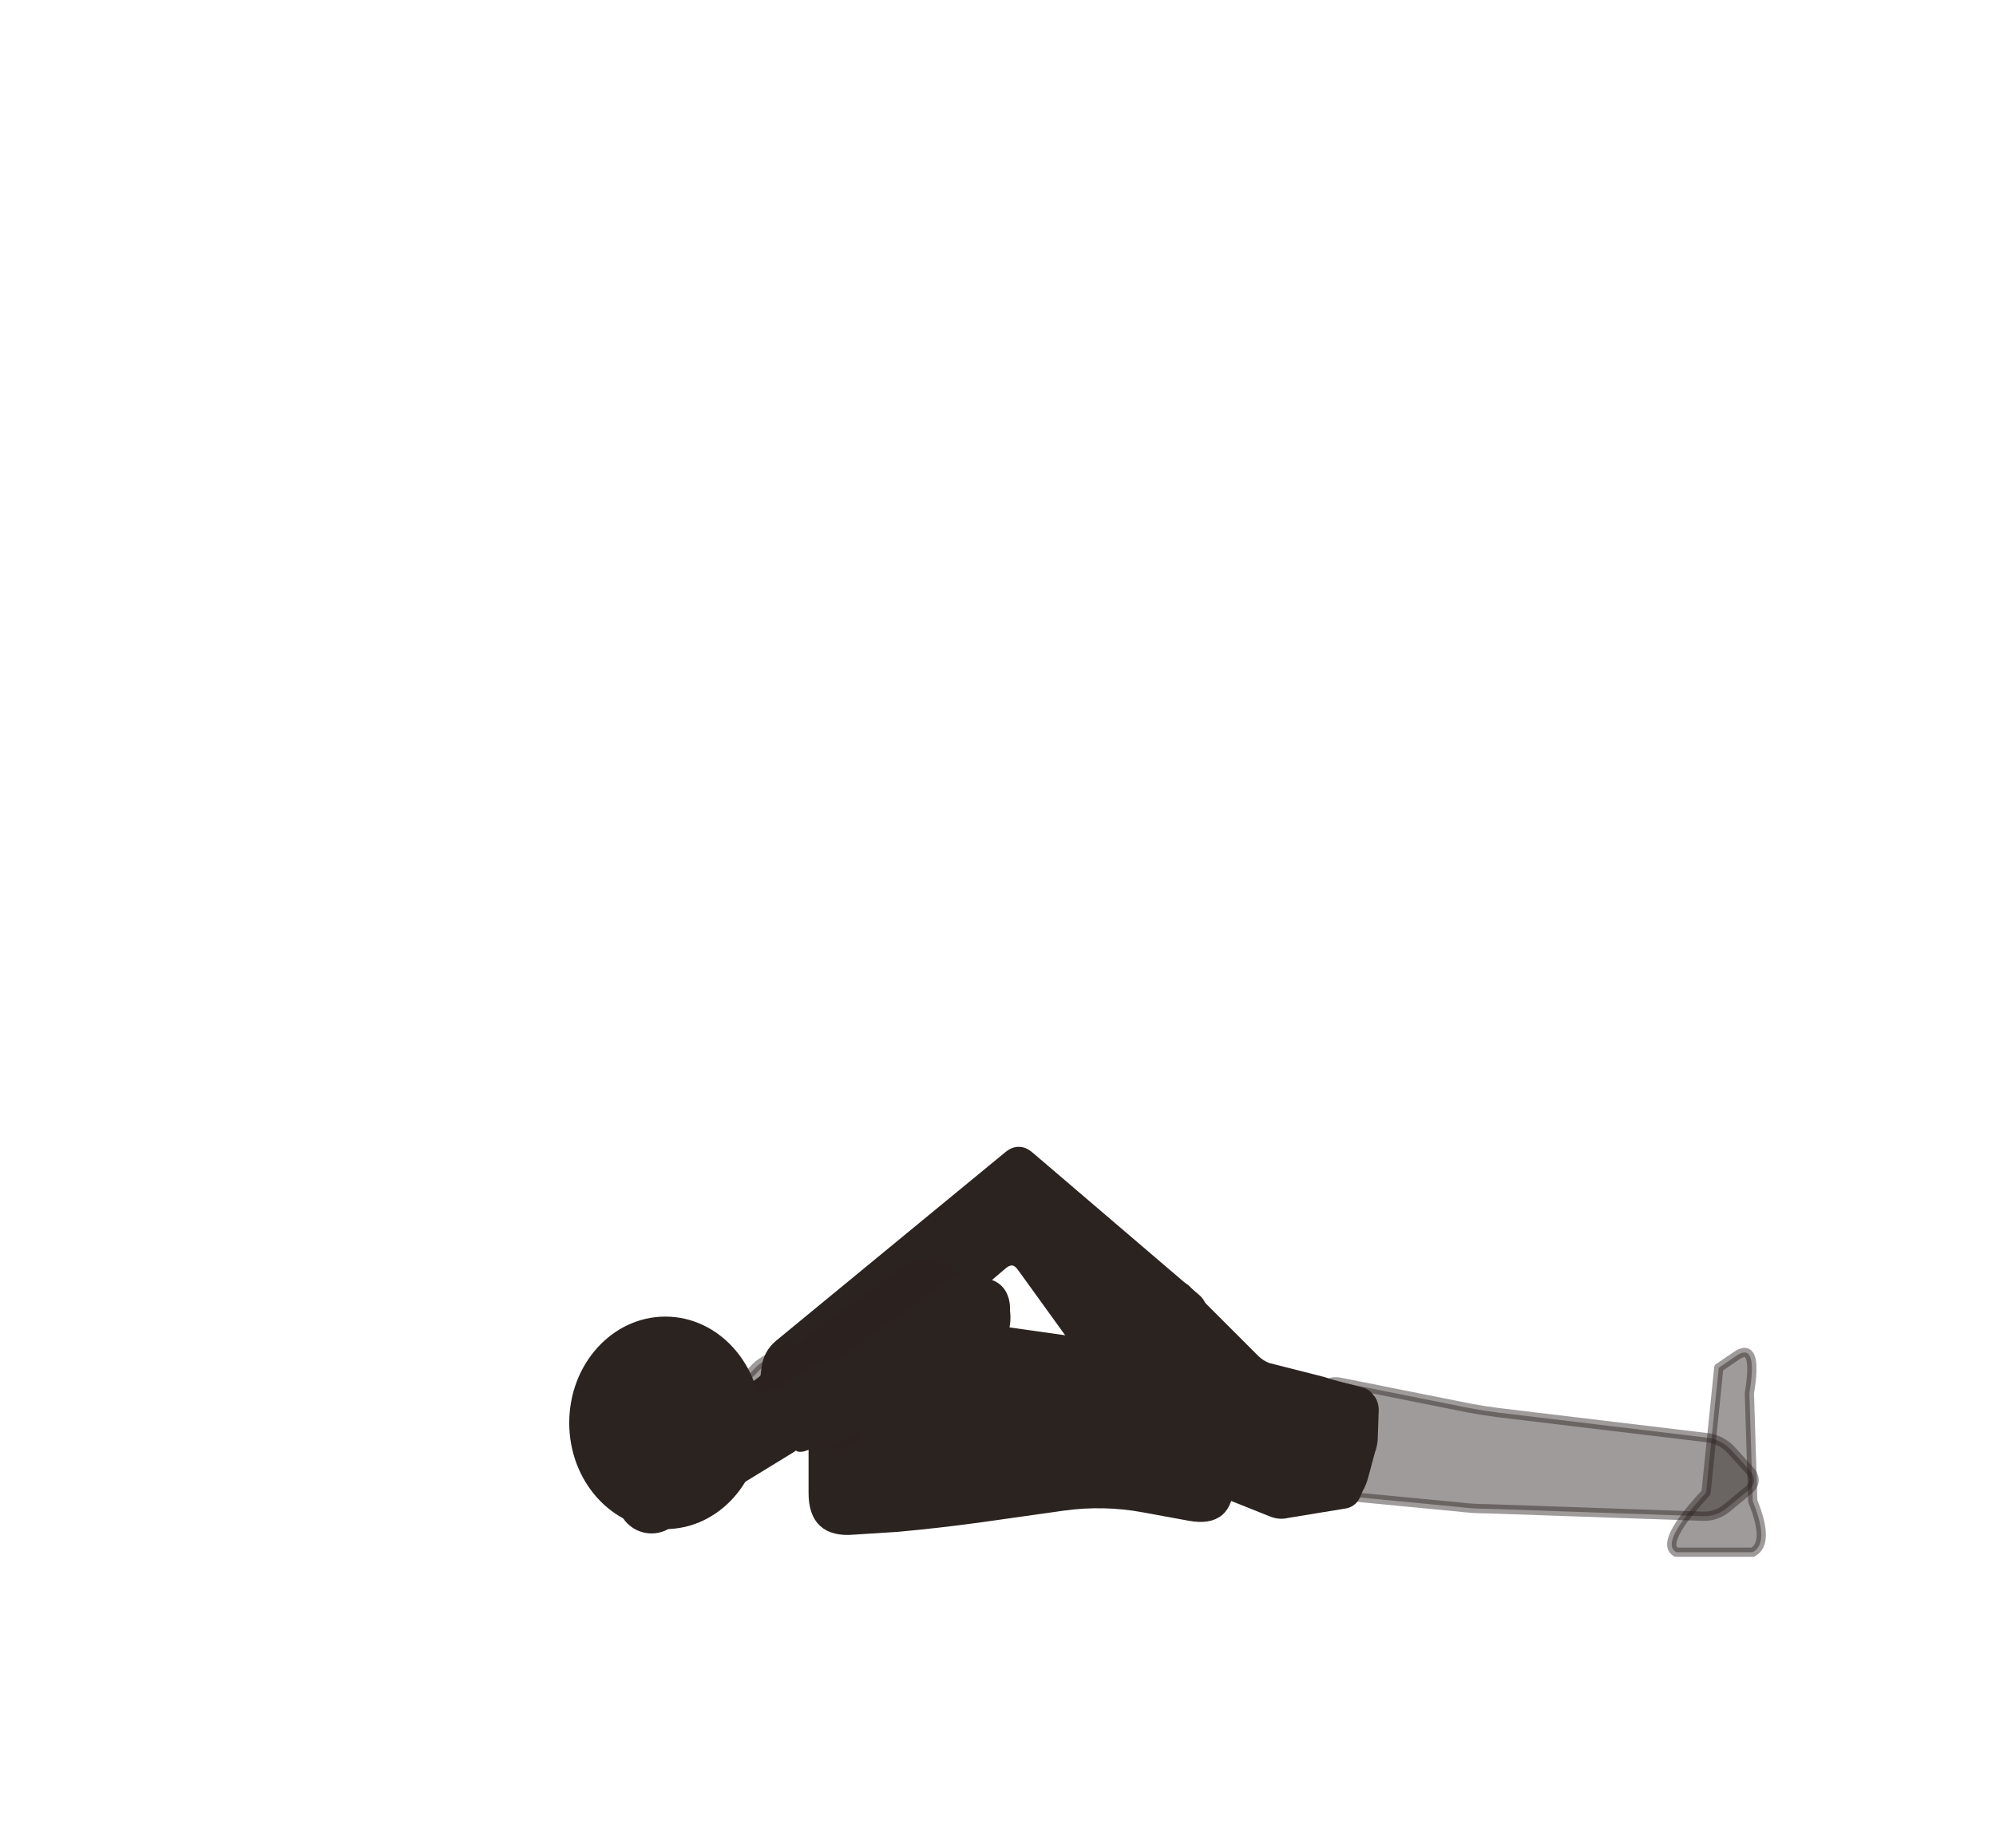
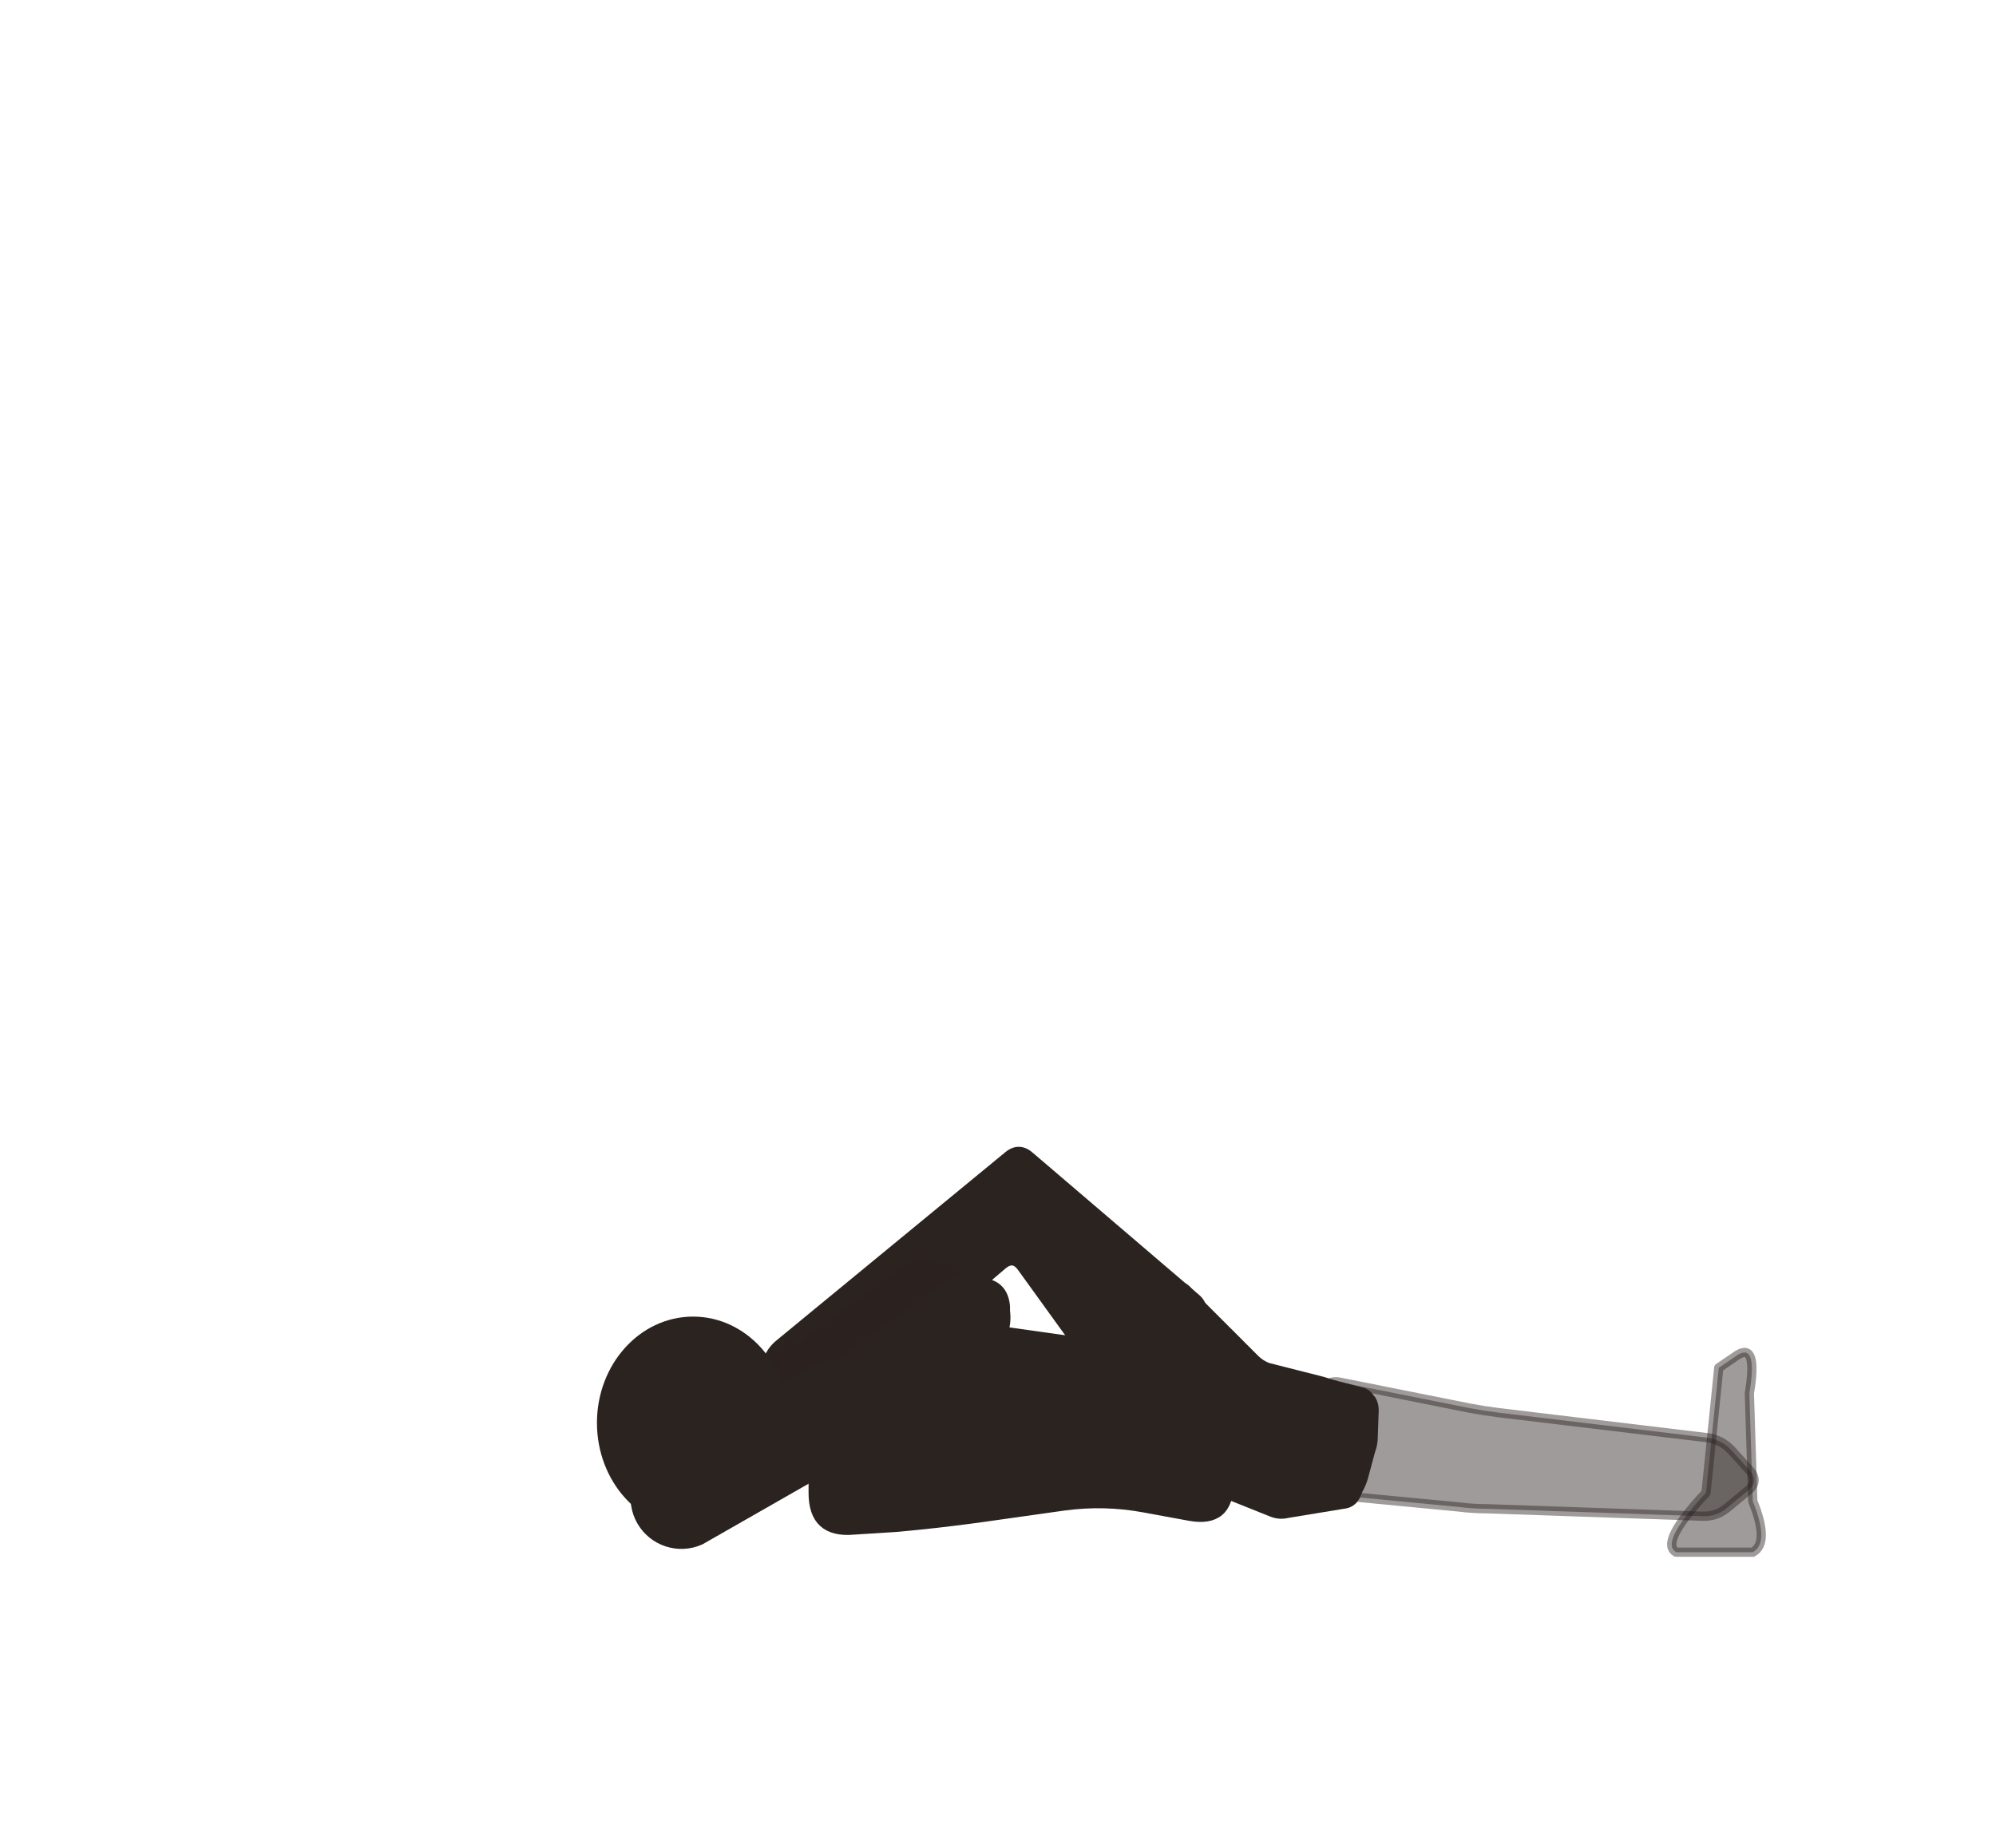
<svg xmlns="http://www.w3.org/2000/svg" viewBox="-8 0 216 200">
  <path d="M 121.4,140.5 L 103.5,125.2 Q 102.3,124.1 101.1,125.1 L 76.3,145.5 Q 75.1,146.5 74.9,148.1 L 74.5,151.5 Q 74.3,153.1 75.9,153.2 L 79.3,153.4 Q 80.9,153.5 82.2,152.5 L 100.5,136.9 Q 101.7,135.9 102.6,137.2 L 111.7,149.8 Q 112.6,151.1 113.8,149.9 L 121.4,142.6 Q 122.6,141.5 121.4,140.5 Z" fill="#2b2320" stroke="#2b2320" stroke-width="1" stroke-linejoin="round" />
  <path d="M 77.6,147 Q 80.8,147.6 81,151.1 L 76.6,154.2 L 73,155.8 Q 71,155.8 71.2,153.7 L 73.3,150.3 Z" fill="#2b2320" stroke="#2b2320" stroke-width="1" stroke-linejoin="round" />
  <path d="M 135.2,161.7 L 149.8,163.1 Q 151.4,163.3 153,163.3 L 176.1,164.1 Q 177.7,164.2 178.9,163.2 L 181.2,161.3 Q 182.4,160.3 181.3,159.1 L 179.4,157 Q 178.3,155.8 176.7,155.6 L 154.2,152.9 Q 152.6,152.7 151,152.4 L 137,149.6 Q 135.4,149.3 135.2,150.9 L 133.8,160 Q 133.6,161.5 135.2,161.7 Z" fill="#2b2320" stroke="#2b2320" stroke-width="1" stroke-linejoin="round" fill-opacity="0.45" stroke-opacity="0.45" />
  <path d="M 173.4,168 L 181.68,168 Q 183.52,167 181.68,162.48 L 181.312,150.8 Q 182.232,145.28 180.024,146.66 L 178,148.04 L 176.62,161.56 Q 171.56,167 173.4,168 Z" fill="#2b2320" stroke="#2b2320" stroke-width="1" stroke-linejoin="round" fill-opacity="0.45" stroke-opacity="0.45" />
  <path d="M 120.7,143.9 L 115.8,144.8 Q 111.5,145.6 107.1,145 L 97.9,143.7 Q 93.5,143.1 89.1,142.7 L 84.4,142.4 Q 80,142 80,146.4 L 80,161.6 Q 80,166 84.4,165.6 L 89.1,165.3 Q 93.5,164.9 97.9,164.3 L 107.1,163 Q 111.5,162.4 115.8,163.2 L 120.7,164.1 Q 125,164.9 125,160.5 L 125,147.5 Q 125,143.1 120.7,143.9 Z" fill="#2b2320" stroke="#2b2320" stroke-width="1" stroke-linejoin="round" />
  <path d="M 111.3,146.7 L 111.3,146.6 Q 111.4,146 111.8,145.5 L 113.6,143.3 Q 114.1,142.6 114.8,142.1 L 116.9,140.6 Q 117.6,140.1 118.4,139.7 L 119.1,139.4 Q 119.8,139 120.4,139.6 L 122.2,141.5 Q 122.8,142.1 123.4,142.7 L 127.8,147.1 Q 128.4,147.7 129.2,148 L 135.1,149.5 Q 136,149.8 136.8,150 L 139.5,150.7 Q 140,150.9 140.3,151.4 L 140.4,151.5 Q 140.7,152 140.7,152.6 L 140.6,155.5 Q 140.6,156.3 140.3,157.1 L 139.6,159.7 Q 139.4,160.5 139,161.2 L 138.7,161.9 Q 138.3,162.7 137.4,162.8 L 131.3,163.8 Q 130.5,164 129.7,163.7 L 124.7,161.7 Q 123.9,161.4 123.2,160.9 L 115.7,154.5 Q 115,154 114.6,153.3 L 111.5,147.8 Q 111.2,147.3 111.3,146.7 Z" fill="#2b2320" stroke="#2b2320" stroke-width="1" stroke-linejoin="round" />
  <path d="M 84.6,155.4 L 94.6,143.5 Q 96,141.9 95.7,139.7 L 95.7,139.3 Q 95.4,137.2 93.3,137.1 L 92.8,137.1 Q 90.7,137 89.2,138.5 L 78.2,149.6 Q 76.8,151 77.9,152.7 L 78.2,153.1 Q 79.3,154.7 81.1,155.7 L 81.5,156 Q 83.2,157 84.6,155.4 Z" fill="#2b2320" stroke="#2b2320" stroke-width="1" stroke-linejoin="round" fill-opacity="0.45" stroke-opacity="0.45" />
  <path d="M 89.9,137.6 L 80,144.8 Q 78.6,145.8 78.2,147.5 L 78.1,147.8 Q 77.7,149.5 79.4,149.8 L 79.7,149.9 Q 81.4,150.2 82.9,149.3 L 93.5,143.3 Q 95.2,142.4 95.3,140.4 L 95.3,140 Q 95.4,138.1 93.6,137.3 L 93.2,137.2 Q 91.4,136.5 89.9,137.6 Z" fill="#2b2320" stroke="#2b2320" stroke-width="1" stroke-linejoin="round" fill-opacity="0.45" stroke-opacity="0.45" />
  <path d="M 76.9,145.9 L 74.7,147.3 Q 74,147.7 73.5,148.3 L 73.2,148.6 Q 72.6,149.2 72,149.7 L 71.6,150.2 Q 71,150.7 71.8,150.6 L 72.3,150.5 Q 73,150.4 72.6,151 L 72.2,151.7 Q 71.7,152.3 72.5,152.1 L 73.1,152 Q 73.9,151.8 73.5,152.5 L 73.1,153.1 Q 72.7,153.7 73.4,153.6 L 74.1,153.4 Q 74.8,153.2 74.6,154 L 74.6,154.2 Q 74.3,155 75.1,154.7 L 77,154 Q 77.8,153.7 78.6,153.5 L 79.9,153.2 Q 80.7,153 80.8,152.3 L 80.8,152 Q 80.9,151.2 81,150.4 L 81.1,149.7 Q 81.2,148.9 80.6,148.3 L 78.2,146.1 Q 77.6,145.5 76.9,145.9 Z" fill="#2b2320" stroke="#2b2320" stroke-width="1" stroke-linejoin="round" fill-opacity="0.45" stroke-opacity="0.45" />
  <path d="M 91.1,155.7 L 99.5,146 Q 101.1,144.2 100.8,141.9 L 100.8,141.4 Q 100.6,139 98.2,138.8 L 97.7,138.8 Q 95.3,138.7 93.6,140.3 L 84.1,149 Q 82.4,150.5 83.7,152.4 L 84,152.9 Q 85.2,154.8 87.2,156 L 87.6,156.3 Q 89.6,157.5 91.1,155.7 Z" fill="#2b2320" stroke="#2b2320" stroke-width="1" stroke-linejoin="round" />
  <path d="M 94.4,139.3 L 84.1,146.6 Q 82.6,147.6 82.1,149.4 L 82,149.8 Q 81.5,151.5 83.3,151.9 L 83.7,152 Q 85.4,152.4 87.1,151.6 L 98.3,145.8 Q 100.2,144.8 100.4,142.6 L 100.4,142.1 Q 100.6,140 98.6,139.1 L 98.2,138.9 Q 96.2,138.1 94.4,139.3 Z" fill="#2b2320" stroke="#2b2320" stroke-width="1" stroke-linejoin="round" />
  <path d="M 81,147.8 L 78.7,149.1 Q 78,149.5 77.5,150.1 L 77.1,150.4 Q 76.6,151 76,151.5 L 75.5,151.9 Q 74.9,152.5 75.7,152.4 L 76.2,152.3 Q 77,152.2 76.5,152.8 L 76.1,153.4 Q 75.6,154.1 76.4,153.9 L 77,153.8 Q 77.8,153.6 77.3,154.3 L 76.9,154.9 Q 76.5,155.5 77.3,155.4 L 77.9,155.2 Q 78.7,155.1 78.5,155.9 L 78.4,156.1 Q 78.1,156.8 78.9,156.6 L 80.9,155.9 Q 81.6,155.6 82.4,155.5 L 83.8,155.2 Q 84.6,155.1 84.7,154.3 L 84.7,154 Q 84.8,153.2 85,152.5 L 85.1,151.7 Q 85.2,150.9 84.6,150.4 L 82.3,148 Q 81.7,147.4 81,147.8 Z" fill="#2b2320" stroke="#2b2320" stroke-width="1" stroke-linejoin="round" />
-   <path d="M 74.3,151.3 L 60.6,159.7 A 3.2 3.2 0 0 0 64,165.1 L 77.7,156.7 A 3.2 3.2 0 0 0 74.3,151.3 Z" fill="#2b2320" stroke="#2b2320" stroke-width="1" stroke-linejoin="round" />
-   <ellipse cx="64" cy="154" rx="9.9" ry="11" fill="#2b2320" stroke="#2b2320" stroke-width="1" stroke-linejoin="round" />
+   <path d="M 77.5,149.7 L 62.8,158.1 A 5 5 0 0 0 67.8,166.7 L 82.5,158.3 A 5 5 0 0 0 77.5,149.7 Z" fill="#2b2320" stroke="#2b2320" stroke-width="1" stroke-linejoin="round" />
+   <ellipse cx="67" cy="154" rx="9.9" ry="11" fill="#2b2320" stroke="#2b2320" stroke-width="1" stroke-linejoin="round" />
</svg>
